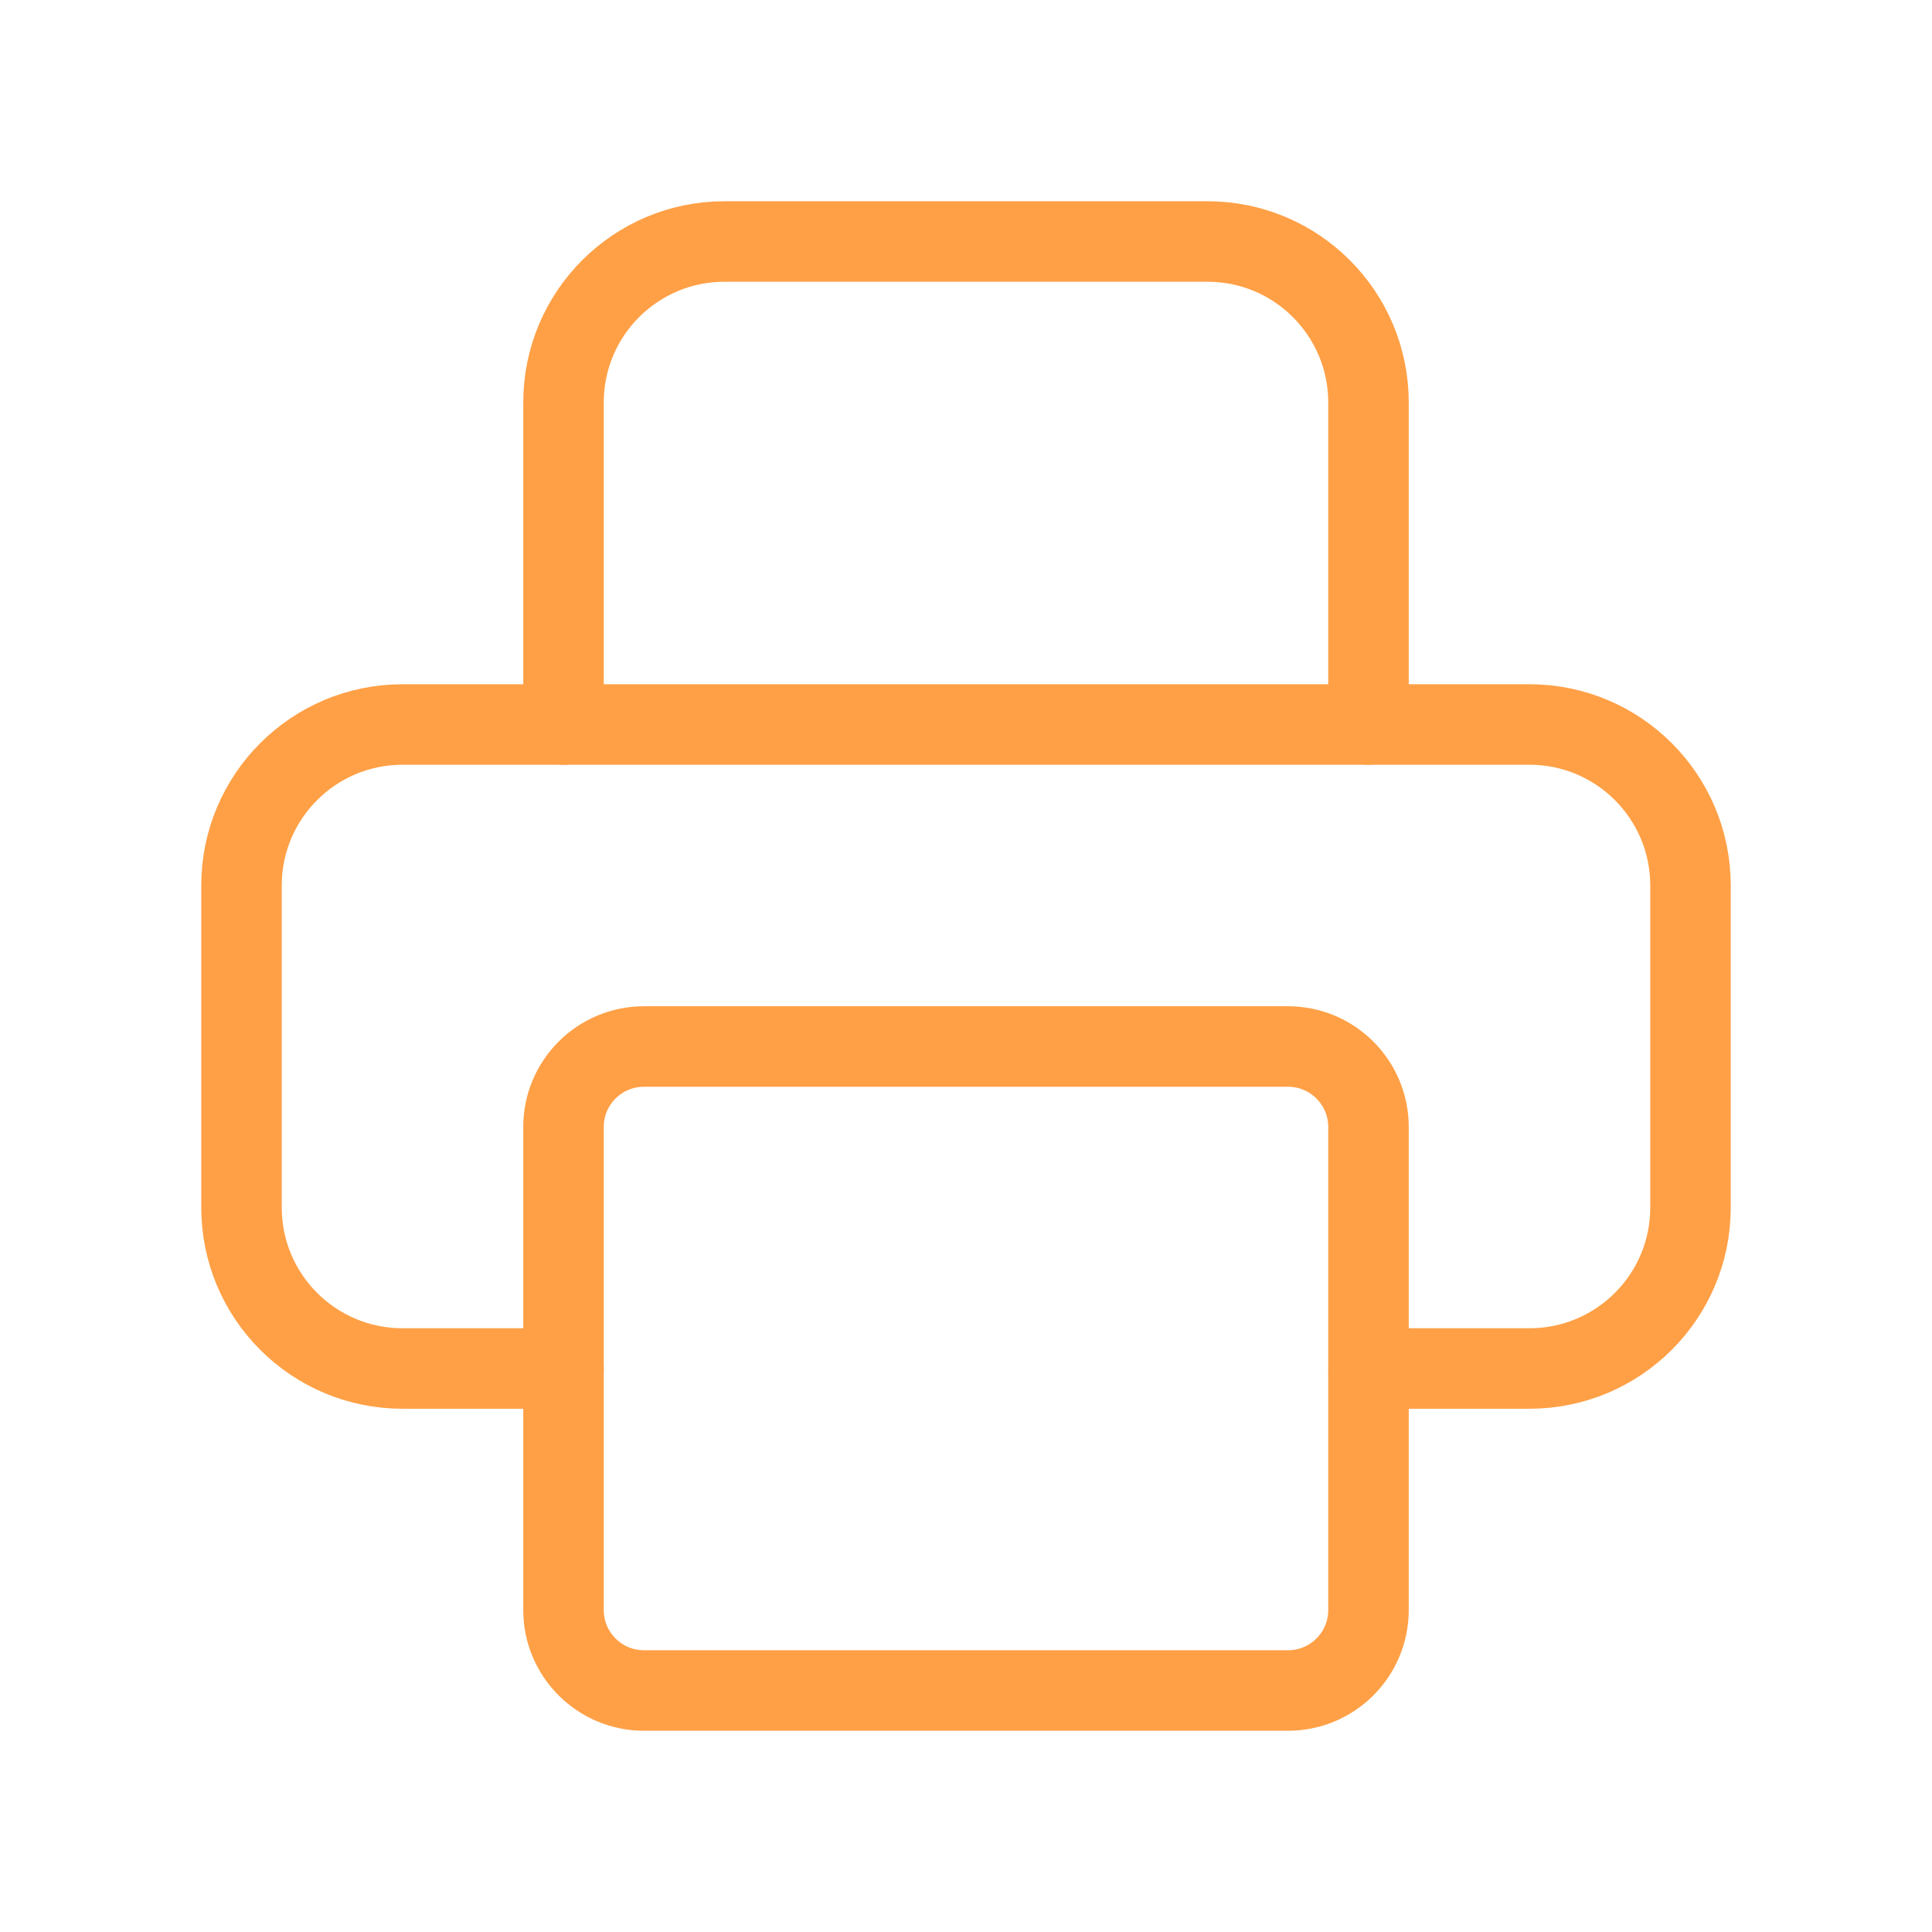
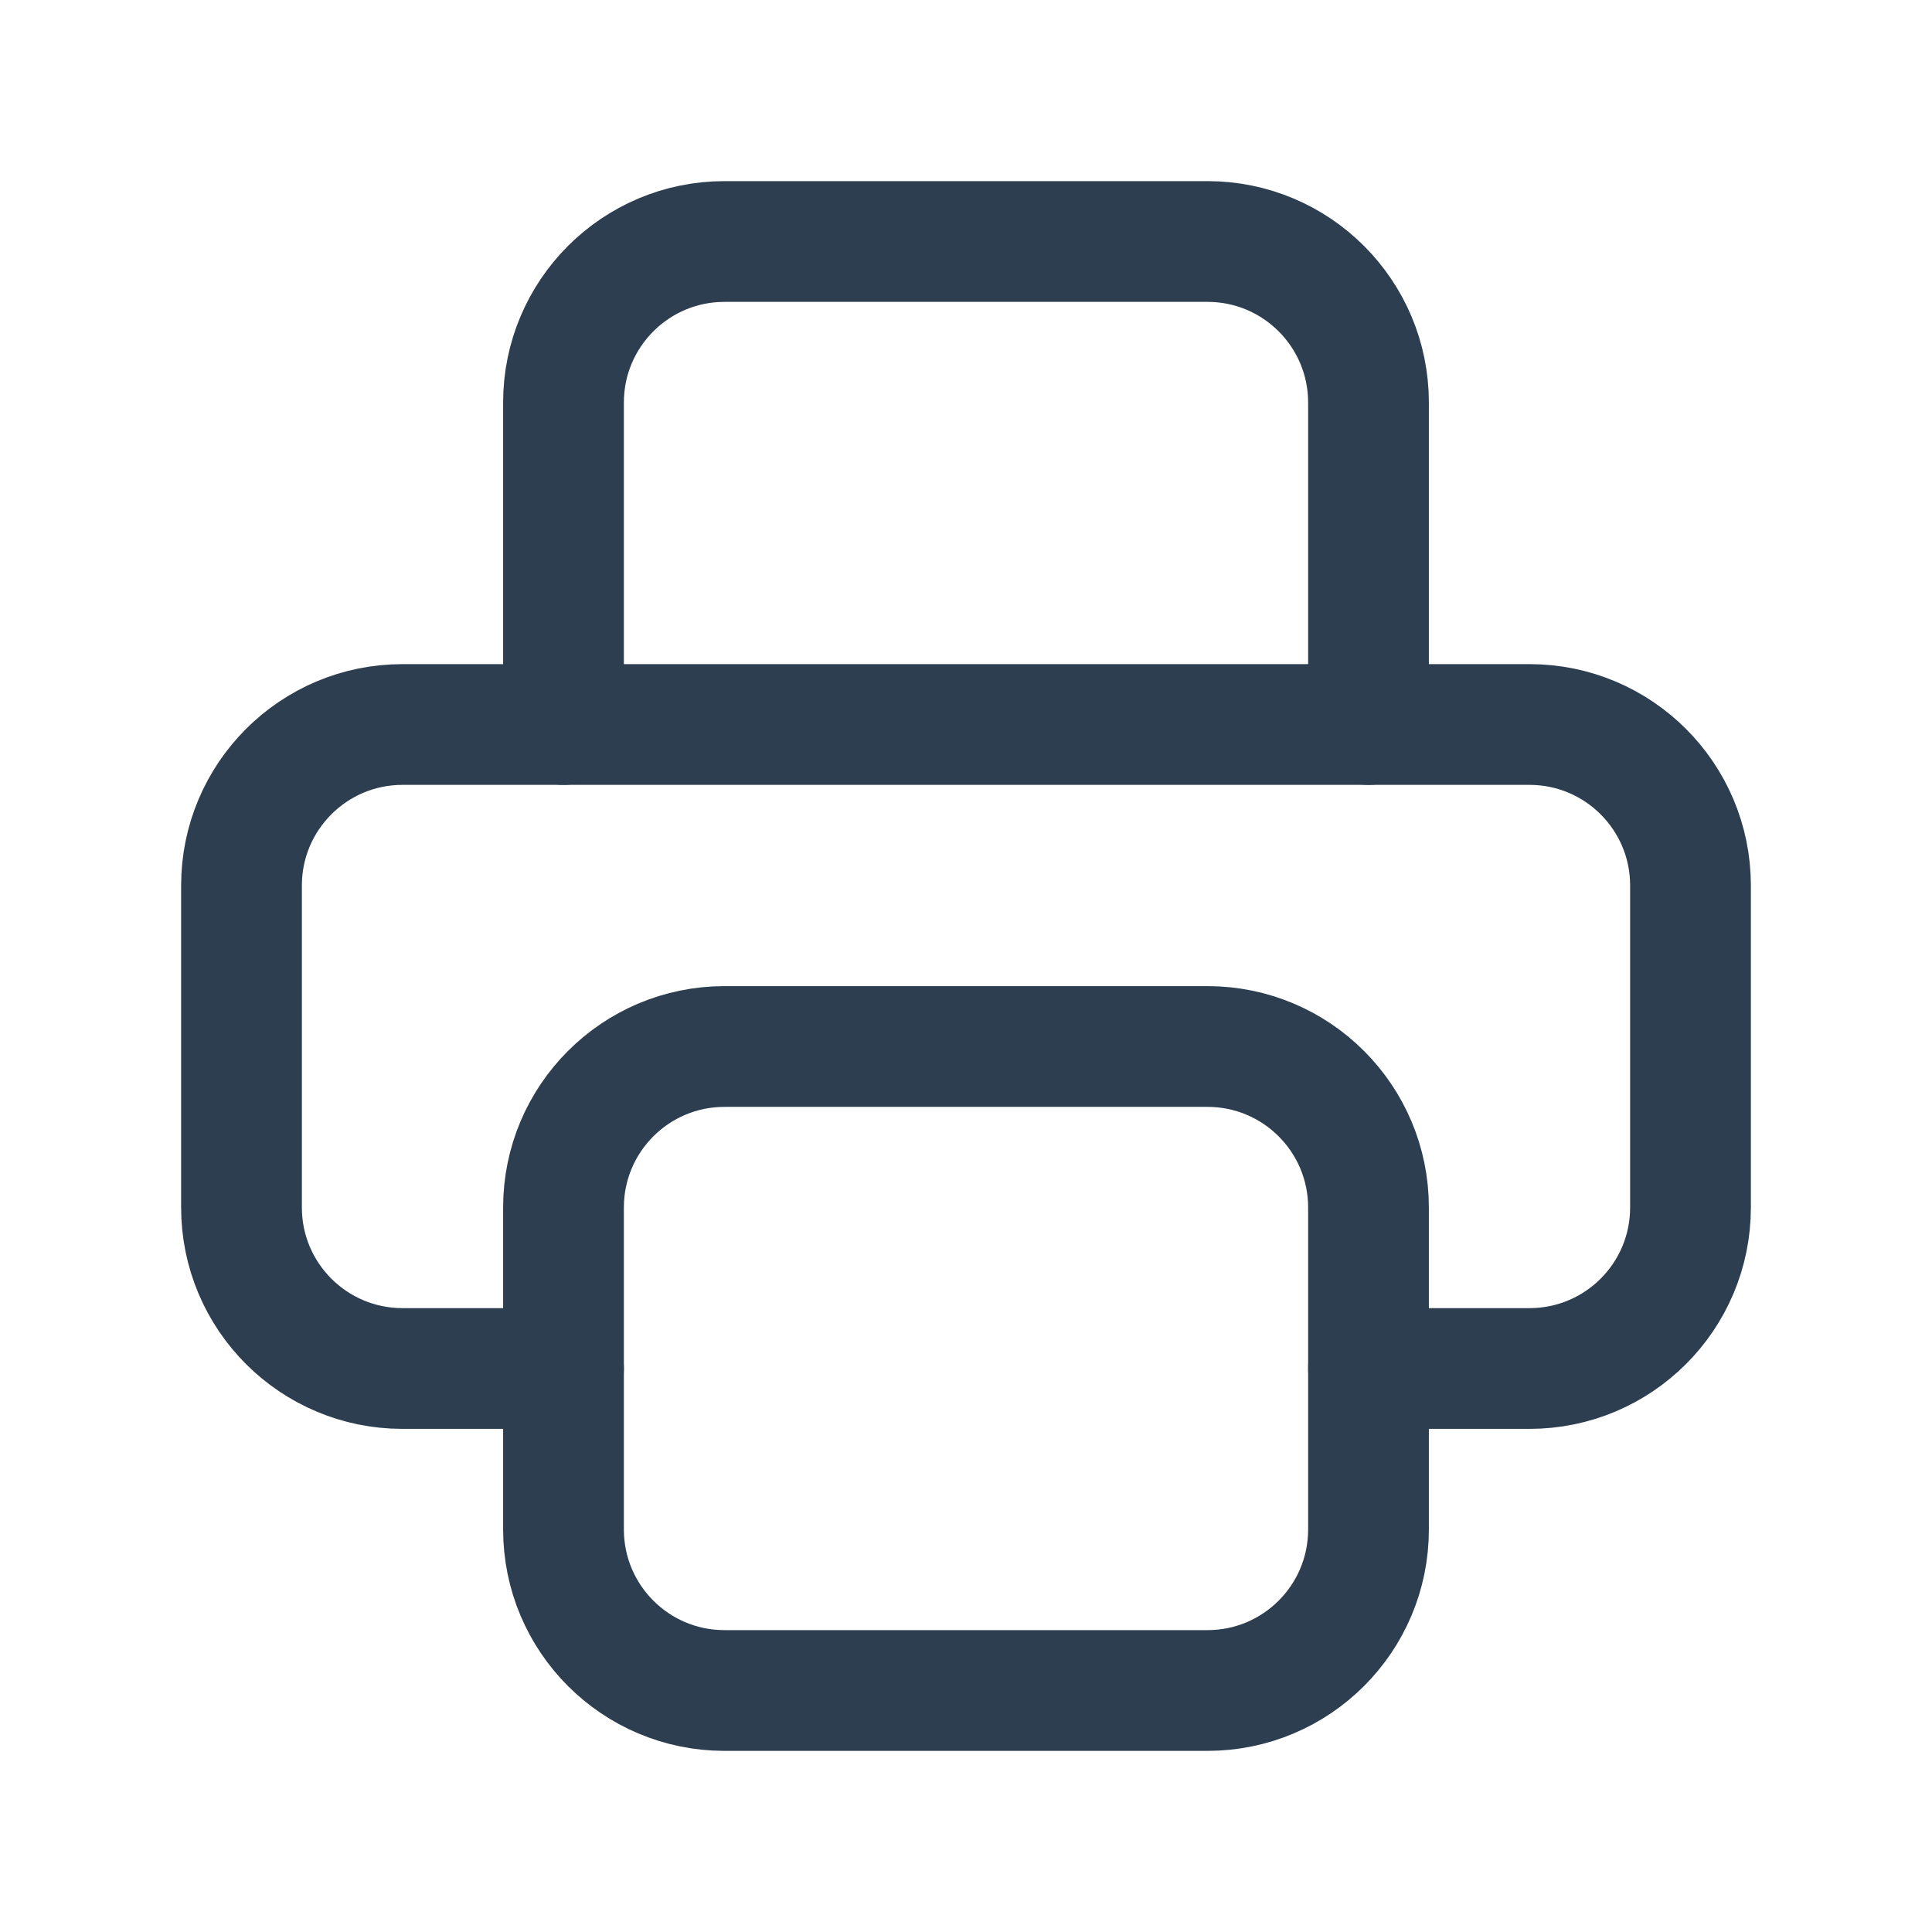
- <svg xmlns="http://www.w3.org/2000/svg" width="48" height="48" viewBox="0 0 48 48">
-   <path d="M0,0H48V48H0Z" fill="none" />
-   <path d="M31,25h4a4,4,0,0,0,4-4V13a4,4,0,0,0-4-4H7a4,4,0,0,0-4,4v8a4,4,0,0,0,4,4h4" transform="translate(3 9)" fill="none" stroke="#ffa046" stroke-linecap="round" stroke-linejoin="round" stroke-width="2" />
-   <path d="M27,15V7a4,4,0,0,0-4-4H11A4,4,0,0,0,7,7v8" transform="translate(7 3)" fill="none" stroke="#ffa046" stroke-linecap="round" stroke-linejoin="round" stroke-width="2" />
-   <rect width="20" height="16" rx="2" transform="translate(14 26)" fill="none" stroke="#ffa046" stroke-linecap="round" stroke-linejoin="round" stroke-width="2" />
+ <svg xmlns="http://www.w3.org/2000/svg" class="icon icon-tabler icon-tabler-printer" width="44" height="44" viewBox="0 0 24 24" stroke-width="1.5" stroke="#2c3e50" fill="none" stroke-linecap="round" stroke-linejoin="round">
+   <path stroke="none" d="M0 0h24v24H0z" fill="none" />
+   <path d="M17 17h2a2 2 0 0 0 2 -2v-4a2 2 0 0 0 -2 -2h-14a2 2 0 0 0 -2 2v4a2 2 0 0 0 2 2h2" />
+   <path d="M17 9v-4a2 2 0 0 0 -2 -2h-6a2 2 0 0 0 -2 2v4" />
+   <rect x="7" y="13" width="10" height="8" rx="2" />
</svg>
